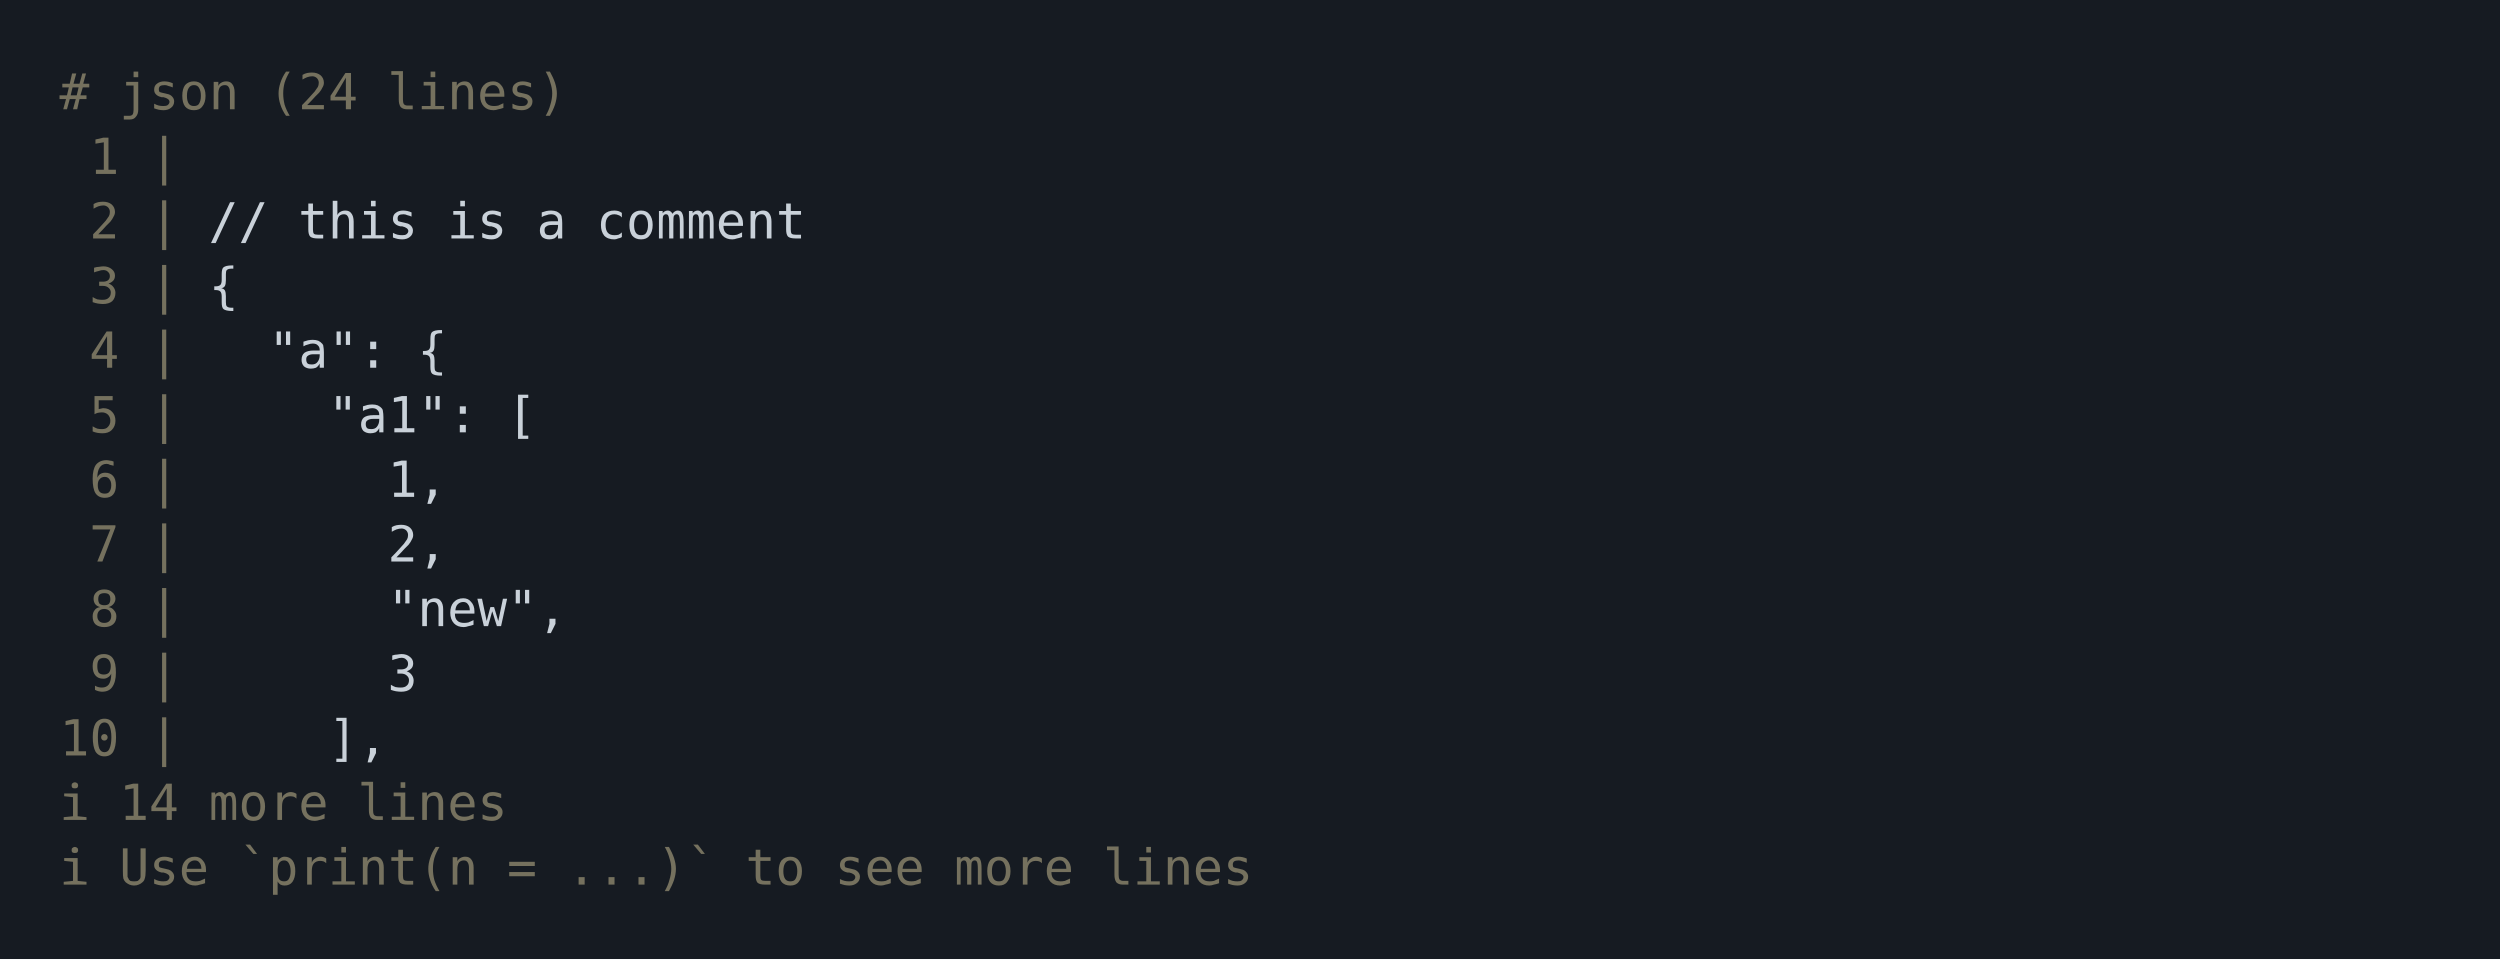
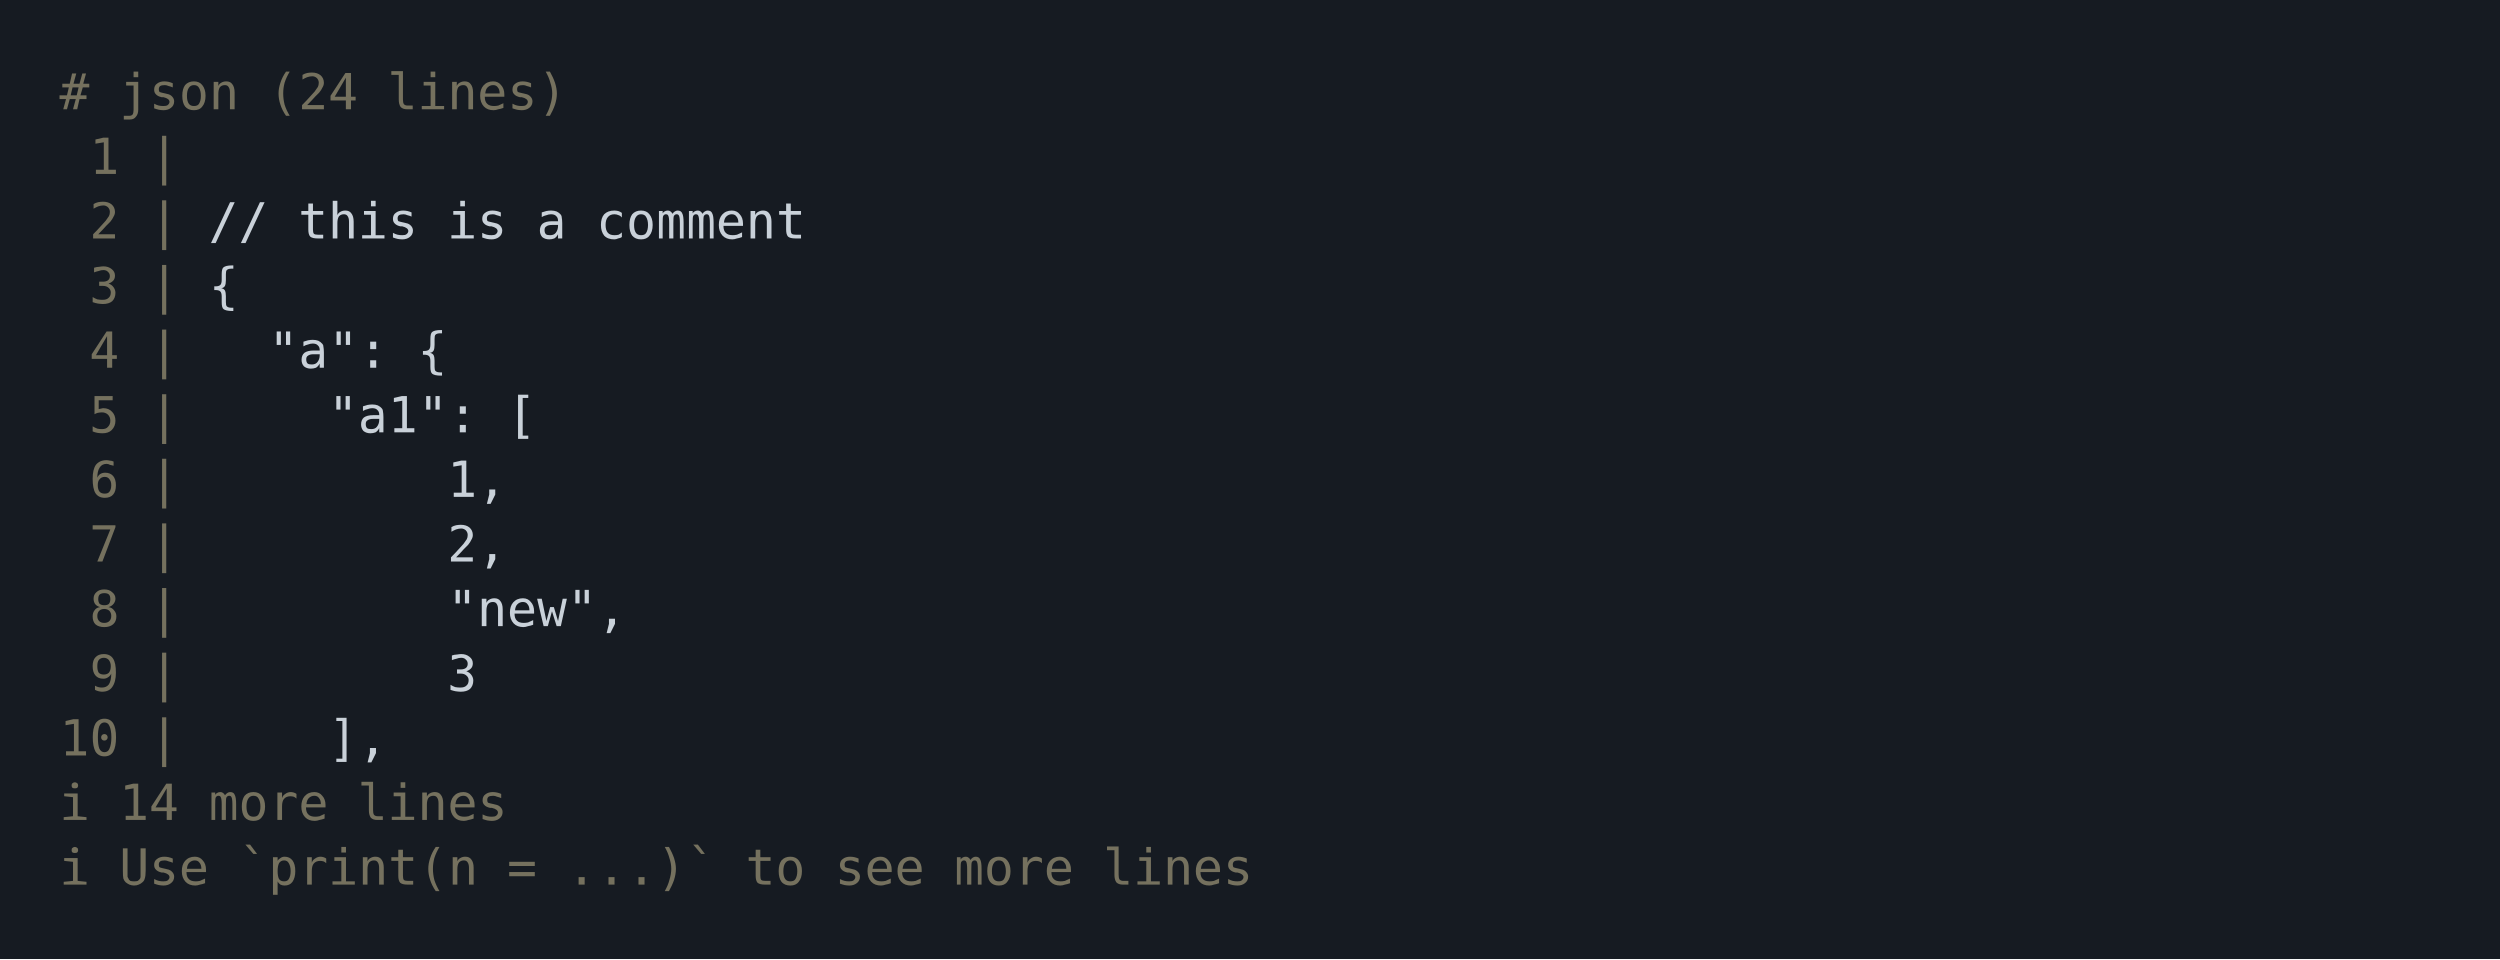
<svg xmlns="http://www.w3.org/2000/svg" xmlns:xlink="http://www.w3.org/1999/xlink" width="840" height="322.23">
  <rect width="840" height="322.23" rx="0" ry="0" class="a" />
  <svg height="282.23" viewBox="0 0 80 28.223" width="800" x="20" y="20">
    <style>.a{fill:rgb(22,27,34)}.b{font-family:'Fira Code',Monaco,Consolas,Menlo,'Bitstream Vera Sans Mono','Powerline Symbols',monospace}.c{fill:transparent}.d{fill:rgb(117,113,94);white-space:pre}.e{fill:rgb(201,209,217);white-space:pre}</style>
    <g font-family="'Fira Code',Monaco,Consolas,Menlo,'Bitstream Vera Sans Mono','Powerline Symbols',monospace" font-size="1.67" class="b">
      <defs>
        <symbol id="a">
          <rect height="13" width="80" x="0" y="0" class="c" />
        </symbol>
      </defs>
      <rect height="28.223" width="80" class="a" />
      <svg x="0" y="0" width="80">
        <svg x="0">
          <use xlink:href="#a" />
          <text font-size="1.67" x="0" y="1.67" class="d">#</text>
          <text font-size="1.67" x="2.004" y="1.67" class="d">json</text>
          <text font-size="1.67" x="7.014" y="1.67" class="d">(24</text>
          <text font-size="1.67" x="11.022" y="1.67" class="d">lines)</text>
          <text font-size="1.67" x="1.002" y="3.841" class="d">1</text>
          <text font-size="1.67" x="3.006" y="3.841" class="d">|</text>
          <text font-size="1.67" x="1.002" y="6.012" class="d">2</text>
          <text font-size="1.67" x="3.006" y="6.012" class="d">|</text>
          <text font-size="1.67" x="5.01" y="6.012" class="e">//</text>
          <text font-size="1.67" x="8.016" y="6.012" class="e">this</text>
          <text font-size="1.67" x="13.026" y="6.012" class="e">is</text>
          <text font-size="1.67" x="16.032" y="6.012" class="e">a</text>
          <text font-size="1.67" x="18.036" y="6.012" class="e">comment</text>
          <text font-size="1.67" x="1.002" y="8.183" class="d">3</text>
          <text font-size="1.67" x="3.006" y="8.183" class="d">|</text>
          <text font-size="1.67" x="5.01" y="8.183" class="e">{</text>
          <text font-size="1.67" x="1.002" y="10.354" class="d">4</text>
          <text font-size="1.67" x="3.006" y="10.354" class="d">|</text>
          <text font-size="1.67" x="7.014" y="10.354" class="e">"a":</text>
          <text font-size="1.67" x="12.024" y="10.354" class="e">{</text>
          <text font-size="1.67" x="1.002" y="12.525" class="d">5</text>
          <text font-size="1.67" x="3.006" y="12.525" class="d">|</text>
          <text font-size="1.67" x="9.018" y="12.525" class="e">"a1":</text>
          <text font-size="1.67" x="15.03" y="12.525" class="e">[</text>
          <text font-size="1.67" x="1.002" y="14.696" class="d">6</text>
          <text font-size="1.67" x="3.006" y="14.696" class="d">|</text>
-           <text font-size="1.67" x="11.022" y="14.696" class="e">1,</text>
+           <text font-size="1.67" x="13.026" y="14.696" class="e">1,</text>
          <text font-size="1.67" x="1.002" y="16.867" class="d">7</text>
          <text font-size="1.67" x="3.006" y="16.867" class="d">|</text>
-           <text font-size="1.67" x="11.022" y="16.867" class="e">2,</text>
+           <text font-size="1.67" x="13.026" y="16.867" class="e">2,</text>
          <text font-size="1.67" x="1.002" y="19.038" class="d">8</text>
          <text font-size="1.67" x="3.006" y="19.038" class="d">|</text>
-           <text font-size="1.67" x="11.022" y="19.038" class="e">"new",</text>
+           <text font-size="1.67" x="13.026" y="19.038" class="e">"new",</text>
          <text font-size="1.67" x="1.002" y="21.209" class="d">9</text>
          <text font-size="1.67" x="3.006" y="21.209" class="d">|</text>
-           <text font-size="1.67" x="11.022" y="21.209" class="e">3</text>
+           <text font-size="1.67" x="13.026" y="21.209" class="e">3</text>
          <text font-size="1.67" x="0" y="23.38" class="d">10</text>
          <text font-size="1.67" x="3.006" y="23.38" class="d">|</text>
          <text font-size="1.67" x="9.018" y="23.38" class="e">],</text>
          <text font-size="1.67" x="0" y="25.551" class="d">ℹ</text>
          <text font-size="1.67" x="2.004" y="25.551" class="d">14</text>
          <text font-size="1.67" x="5.01" y="25.551" class="d">more</text>
          <text font-size="1.67" x="10.02" y="25.551" class="d">lines</text>
          <text font-size="1.67" x="0" y="27.722" class="d">ℹ</text>
          <text font-size="1.67" x="2.004" y="27.722" class="d">Use</text>
          <text font-size="1.67" x="6.012" y="27.722" class="d">`print(n</text>
          <text font-size="1.67" x="15.03" y="27.722" class="d">=</text>
          <text font-size="1.67" x="17.034" y="27.722" class="d">...)`</text>
          <text font-size="1.67" x="23.046" y="27.722" class="d">to</text>
          <text font-size="1.67" x="26.052" y="27.722" class="d">see</text>
          <text font-size="1.67" x="30.06" y="27.722" class="d">more</text>
          <text font-size="1.67" x="35.07" y="27.722" class="d">lines</text>
        </svg>
      </svg>
    </g>
  </svg>
</svg>
